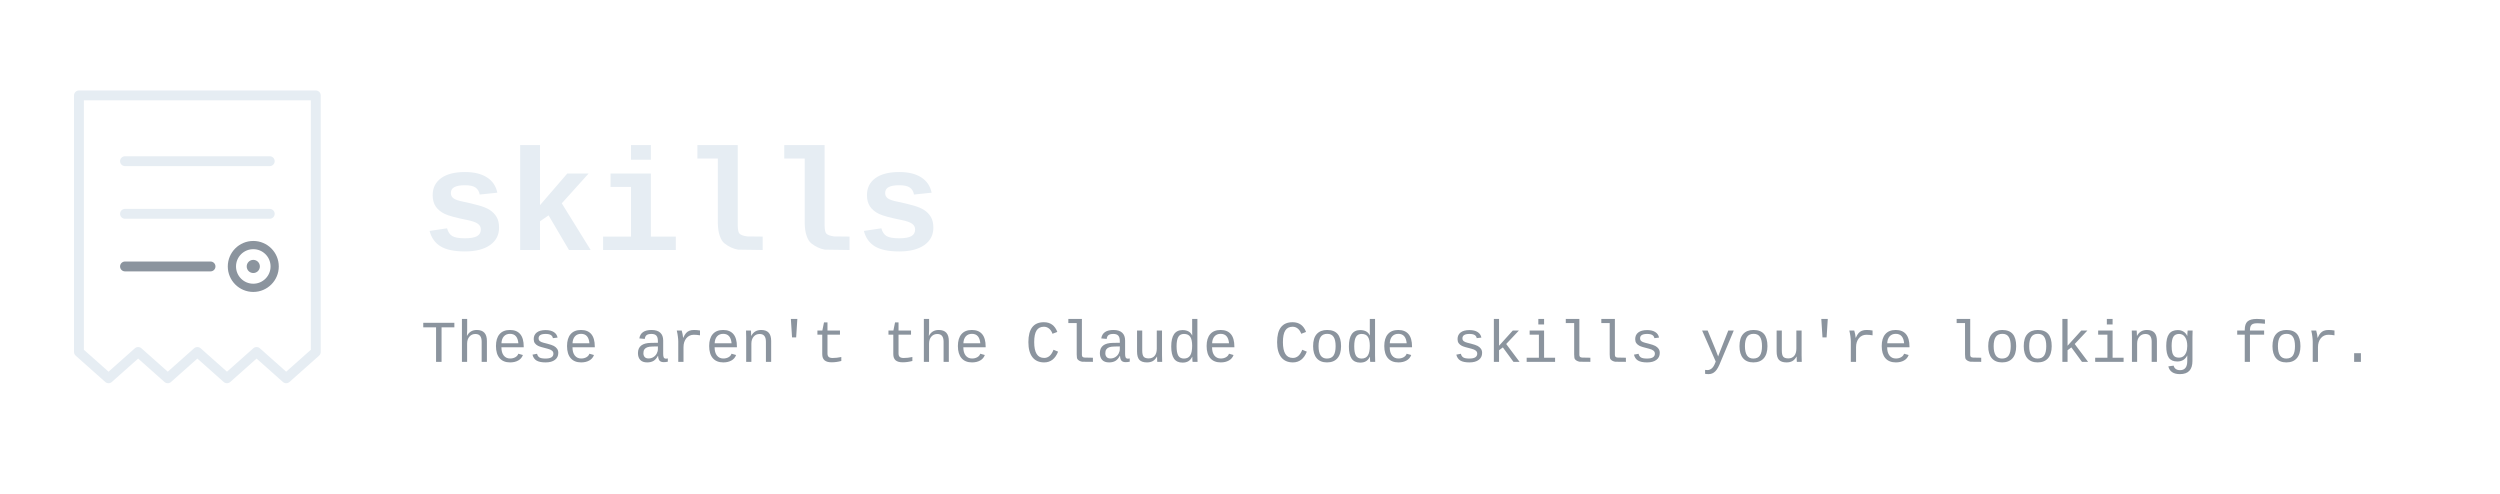
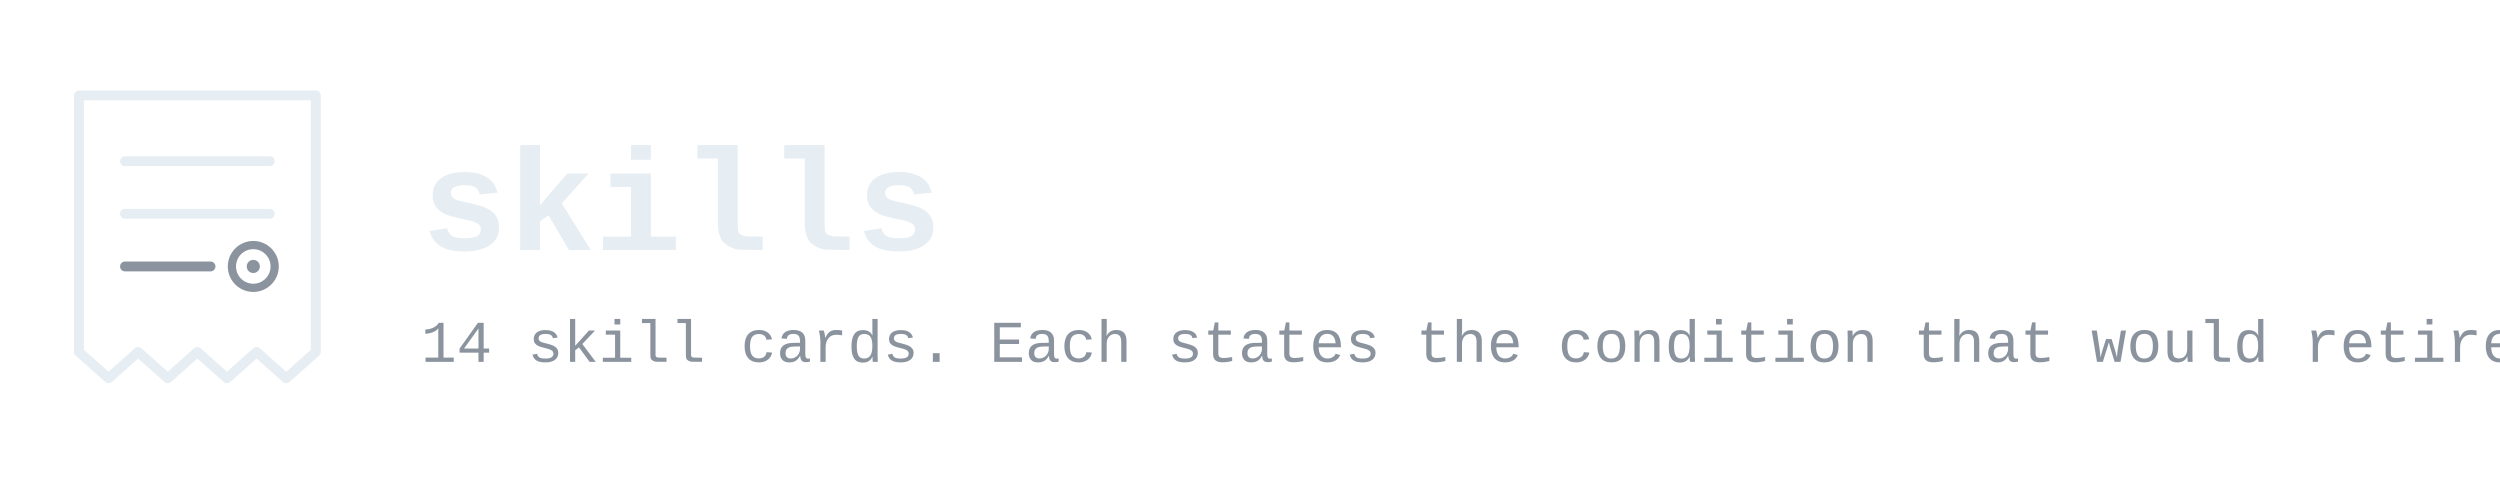
- <svg xmlns="http://www.w3.org/2000/svg" width="760" height="150" viewBox="0 0 760 150" role="img" aria-label="skills — These aren't the Claude Code skills you're looking for.">
+ <svg xmlns="http://www.w3.org/2000/svg" width="760" height="150" viewBox="0 0 760 150" role="img" aria-label="skills. 14 skill cards. Each states the condition that would retire it.">
  <style>
    .mono { font-family: ui-monospace, SFMono-Regular, Menlo, Consolas, "Liberation Mono", monospace; }
  </style>
  <g transform="translate(24,25)">
    <path d="M0 4 h72 v78 l-9 8 -9 -8 -9 8 -9 -8 -9 8 -9 -8 -9 8 -9 -8 z" fill="none" stroke="#e6edf3" stroke-width="3" stroke-linejoin="round" />
    <line x1="14" y1="24" x2="58" y2="24" stroke="#e6edf3" stroke-width="3" stroke-linecap="round" />
    <line x1="14" y1="40" x2="58" y2="40" stroke="#e6edf3" stroke-width="3" stroke-linecap="round" />
    <line x1="14" y1="56" x2="40" y2="56" stroke="#8b949e" stroke-width="3" stroke-linecap="round" />
    <circle cx="53" cy="56" r="6.5" fill="none" stroke="#8b949e" stroke-width="2.5" />
    <circle cx="53" cy="56" r="2" fill="#8b949e" />
  </g>
  <text x="128" y="76" class="mono" font-size="44" font-weight="700" fill="#e6edf3">skills</text>
-   <text x="128" y="110" class="mono" font-size="18" fill="#8b949e">These aren't the Claude Code skills you're looking for.</text>
+   <text x="128" y="110" class="mono" font-size="18" fill="#8b949e">14 skill cards. Each states the condition that would retire it.</text>
</svg>
